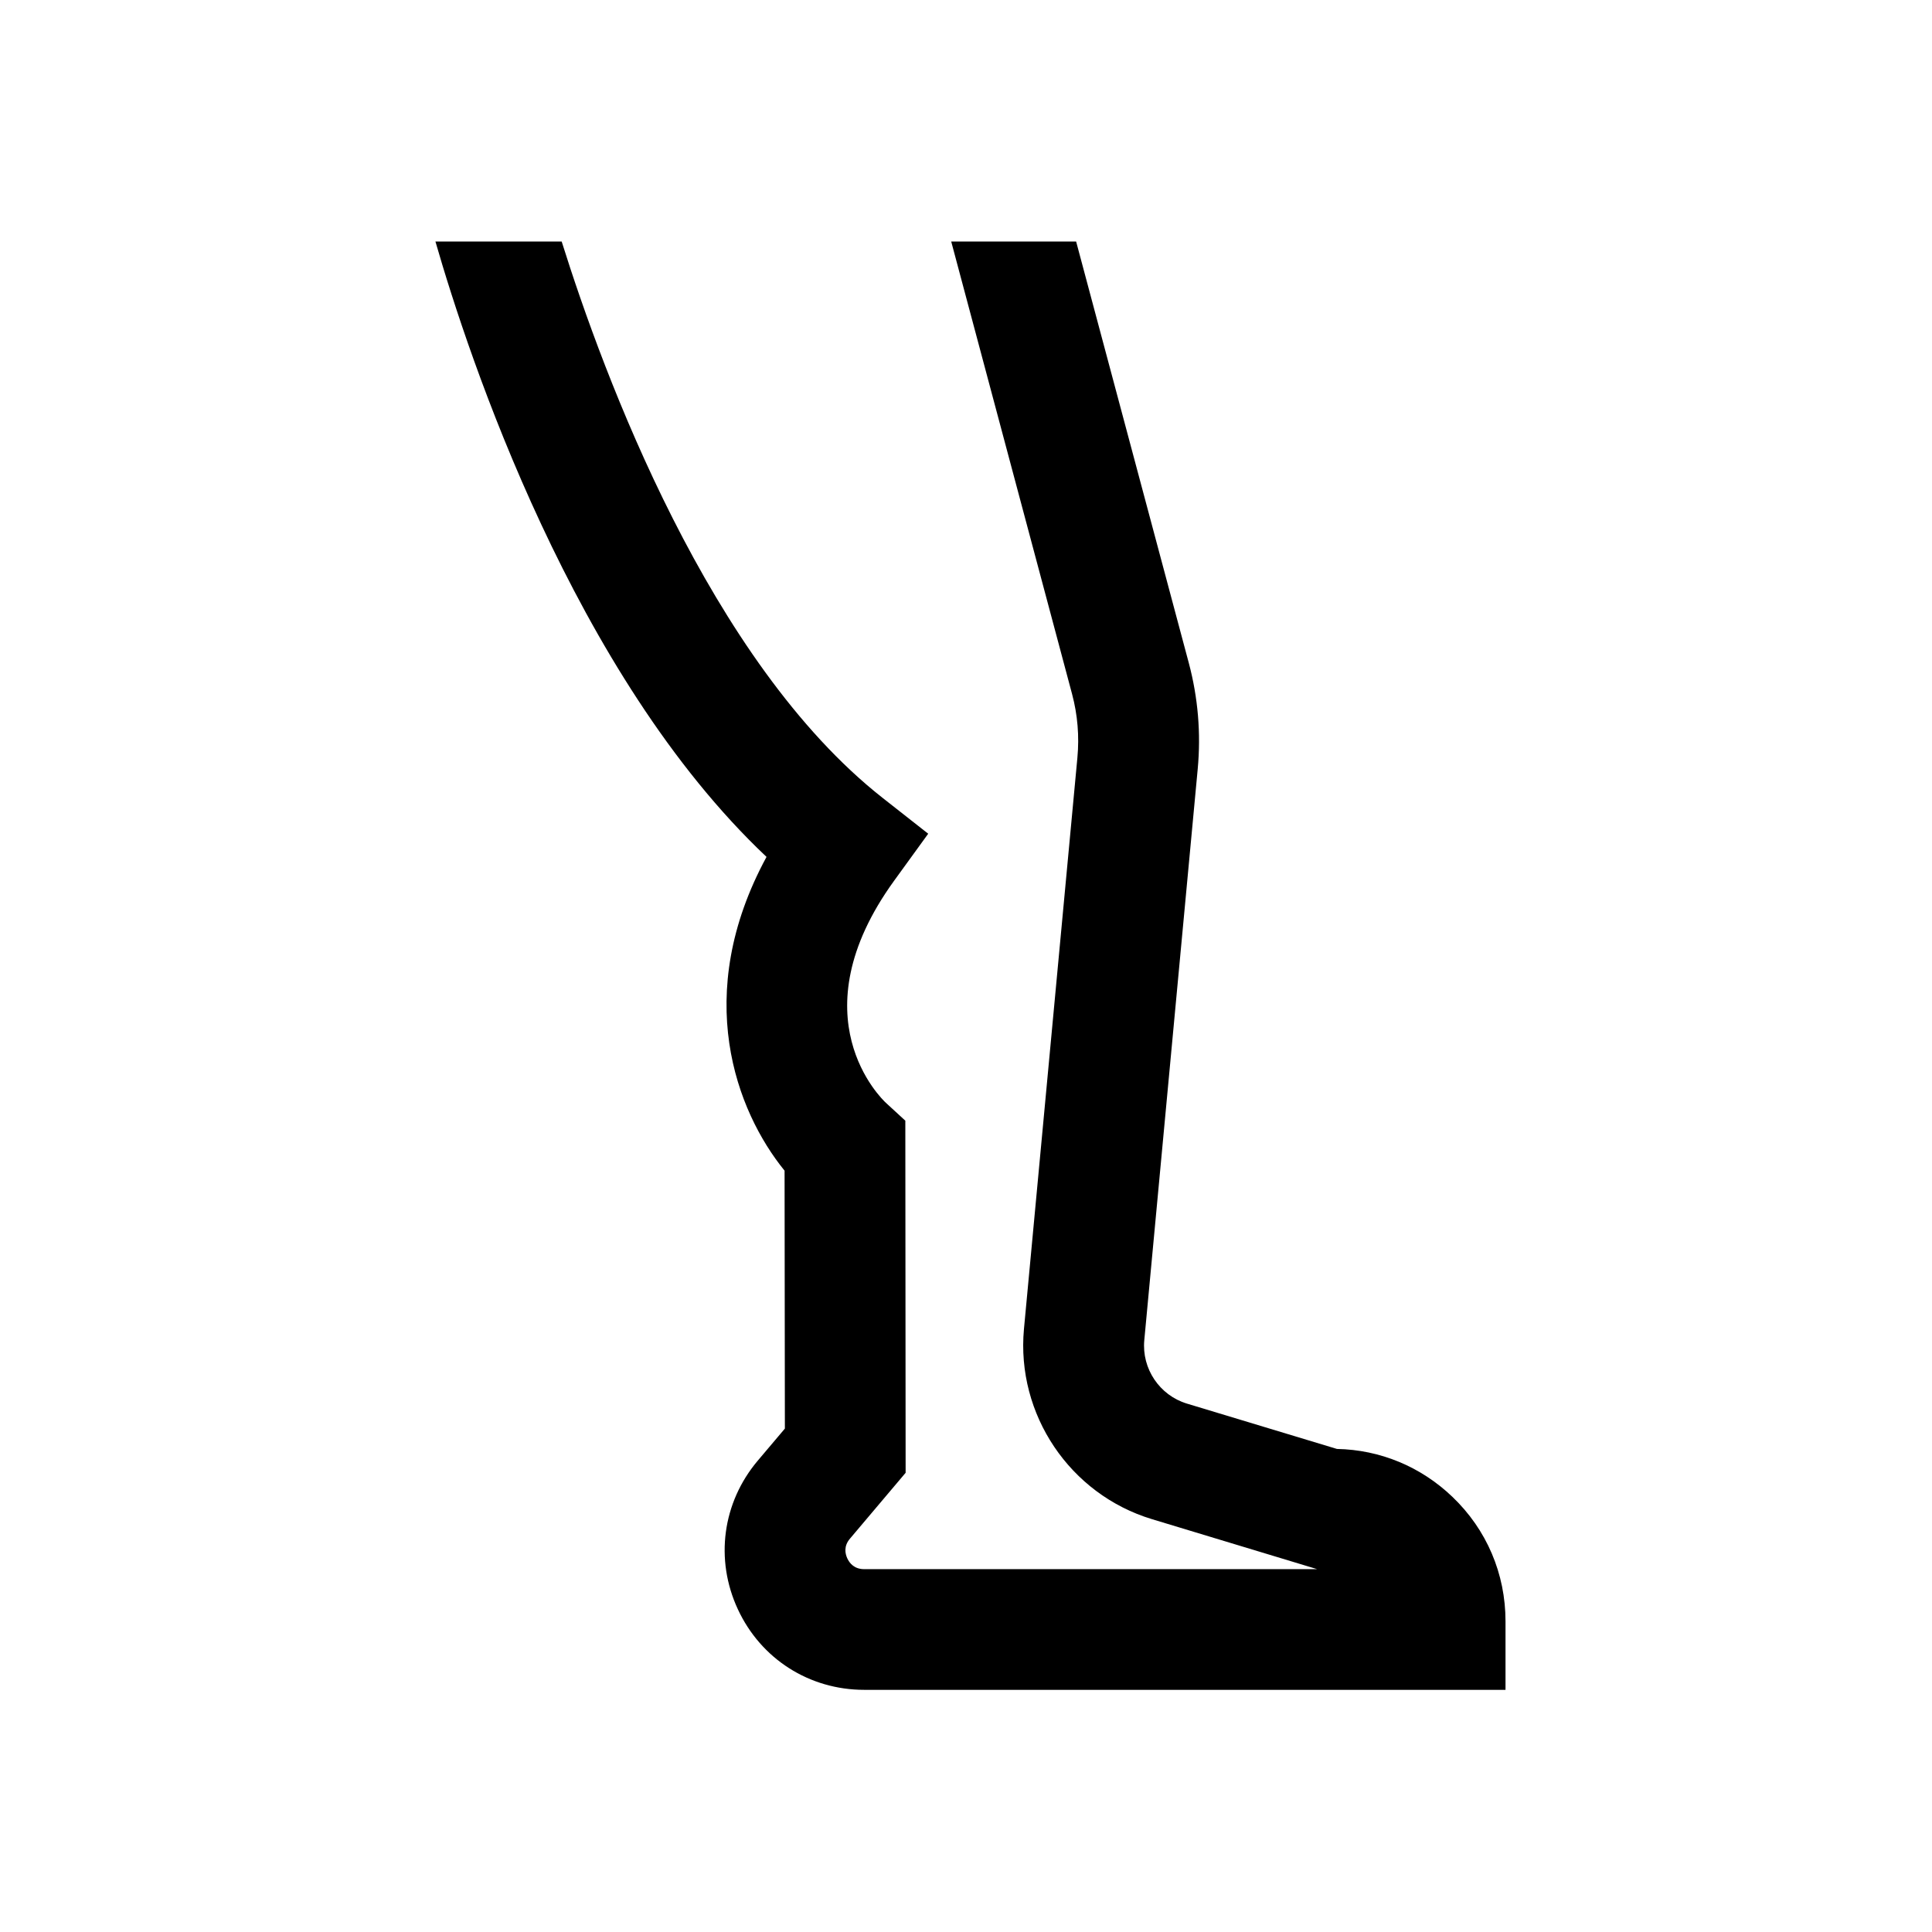
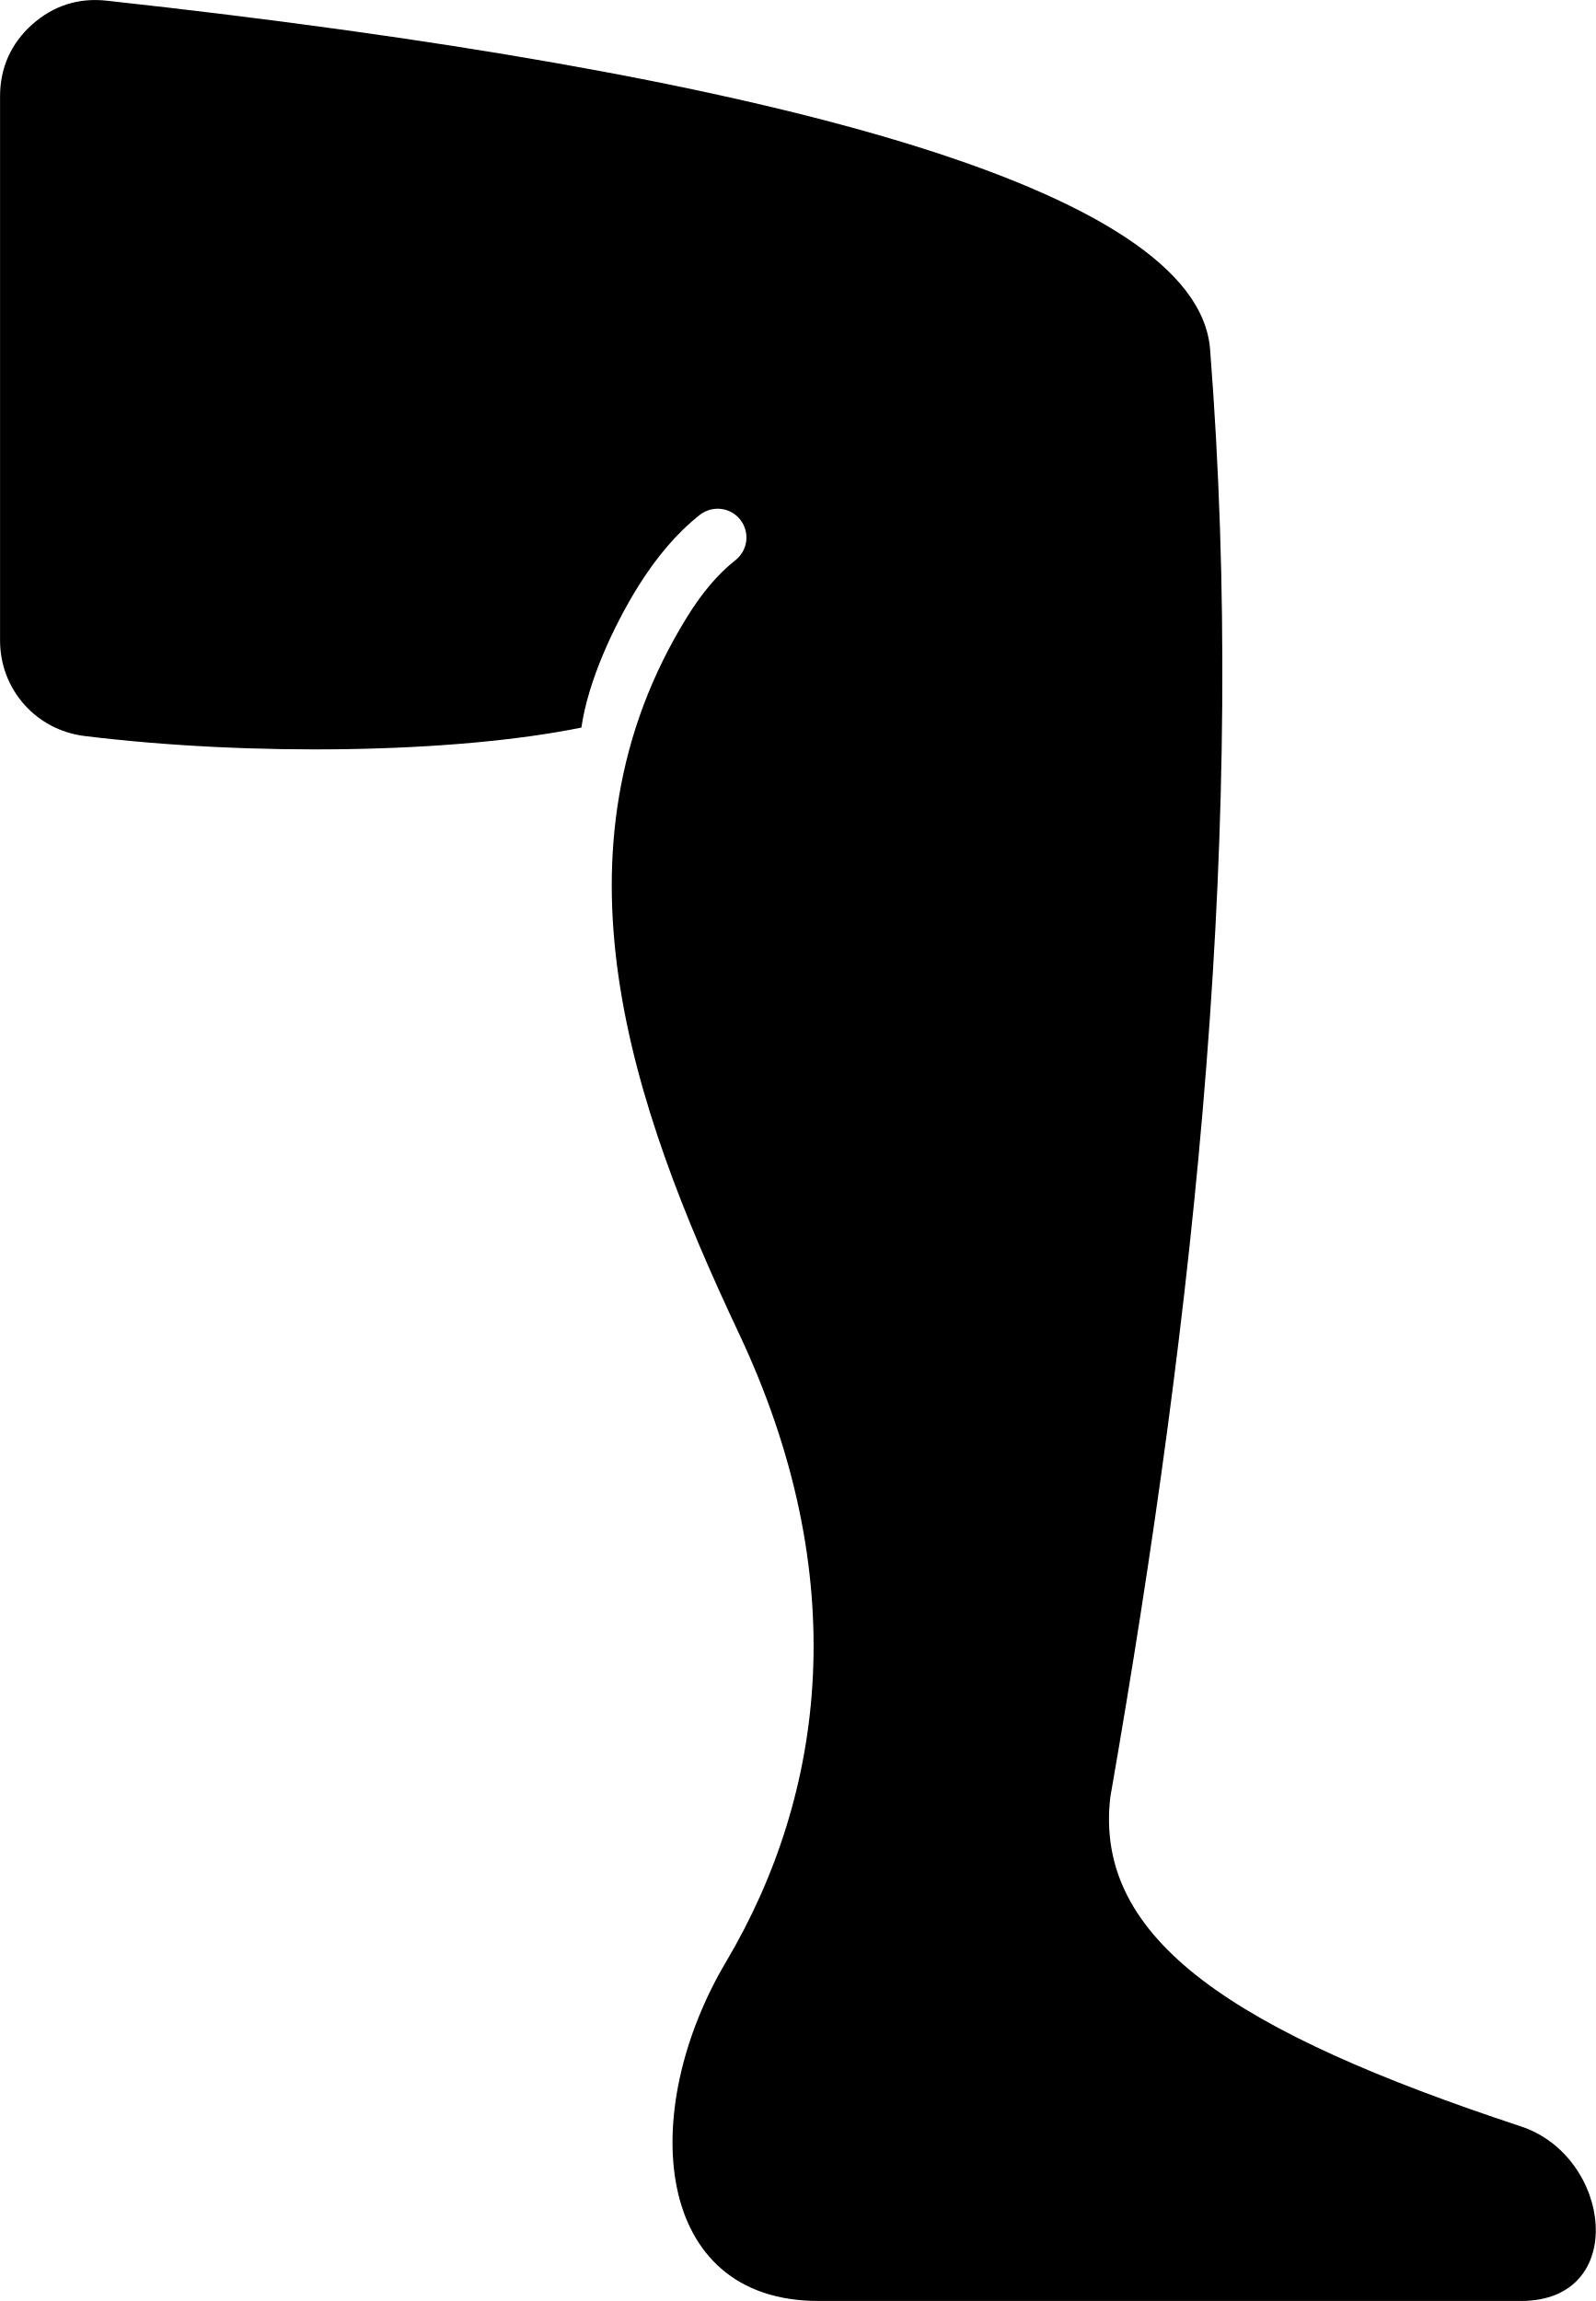
- <svg xmlns="http://www.w3.org/2000/svg" viewBox="0 0 32 32">
-   <path d="M22.144,23.999l-2.485-0.751c-0.453-0.137-0.75-0.579-0.706-1.05l0.885-9.462c0.055-0.591,0.005-1.182-0.148-1.756L17.824,4 h-2.069l2.002,7.496c0.092,0.345,0.121,0.699,0.088,1.054l-0.885,9.462c-0.131,1.415,0.761,2.739,2.12,3.15l2.736,0.828h-7.503 c-0.162,0-0.241-0.097-0.279-0.178c-0.037-0.081-0.061-0.204,0.044-0.327L15,24.394l-0.005-5.832l-0.322-0.296 c-0.062-0.057-1.496-1.424,0.137-3.679l0.564-0.778l-0.756-0.594C11.752,10.96,9.999,6.219,9.303,4H7.212 c0.551,1.912,2.293,7.182,5.484,10.193c-1.242,2.287-0.502,4.212,0.299,5.197L13,23.662l-0.449,0.531 c-0.586,0.694-0.713,1.637-0.33,2.461c0.382,0.824,1.185,1.335,2.093,1.335h10.622v-1.136c0-0.786-0.312-1.519-0.881-2.062 C23.532,24.291,22.859,24.013,22.144,23.999z" />
+ <svg xmlns="http://www.w3.org/2000/svg" width="13.046mm" height="18.813mm" viewBox="0 0 13.046 18.813" version="1.1" id="svg1" xml:space="preserve">
+   <defs id="defs1" />
+   <g id="layer1" transform="translate(-138.6396,-162.3053)">
+     <path d="m 151.074,181.118 h -5.743 c -1.355,0 -1.481,-1.55 -0.754,-2.775 0.814,-1.375 1.042,-3.148 0.102,-5.14 -0.878,-1.862 -1.599,-3.946 -0.424,-5.85 0.124,-0.201 0.256,-0.357 0.398,-0.468 0.102,-0.081 0.119,-0.228 0.039,-0.331 -0.081,-0.102 -0.228,-0.119 -0.331,-0.039 -0.186,0.147 -0.354,0.344 -0.507,0.59 -0.198,0.32 -0.407,0.77 -0.461,1.149 -1.043,0.212 -2.708,0.235 -4.062,0.069 -0.397,-0.049 -0.691,-0.381 -0.691,-0.781 v -4.449 c 0,-0.232 0.089,-0.432 0.261,-0.586 0.173,-0.155 0.38,-0.222 0.612,-0.196 5.4,0.591 8.916,1.536 9.02,2.849 0.303,3.877 -0.112,7.799 -0.816,11.841 -0.134,1.169 1.027,1.92 3.358,2.69 0.742,0.245 0.886,1.427 0,1.427 z" fill-rule="evenodd" id="path1" style="stroke-width:0.265" />
+   </g>
</svg>
